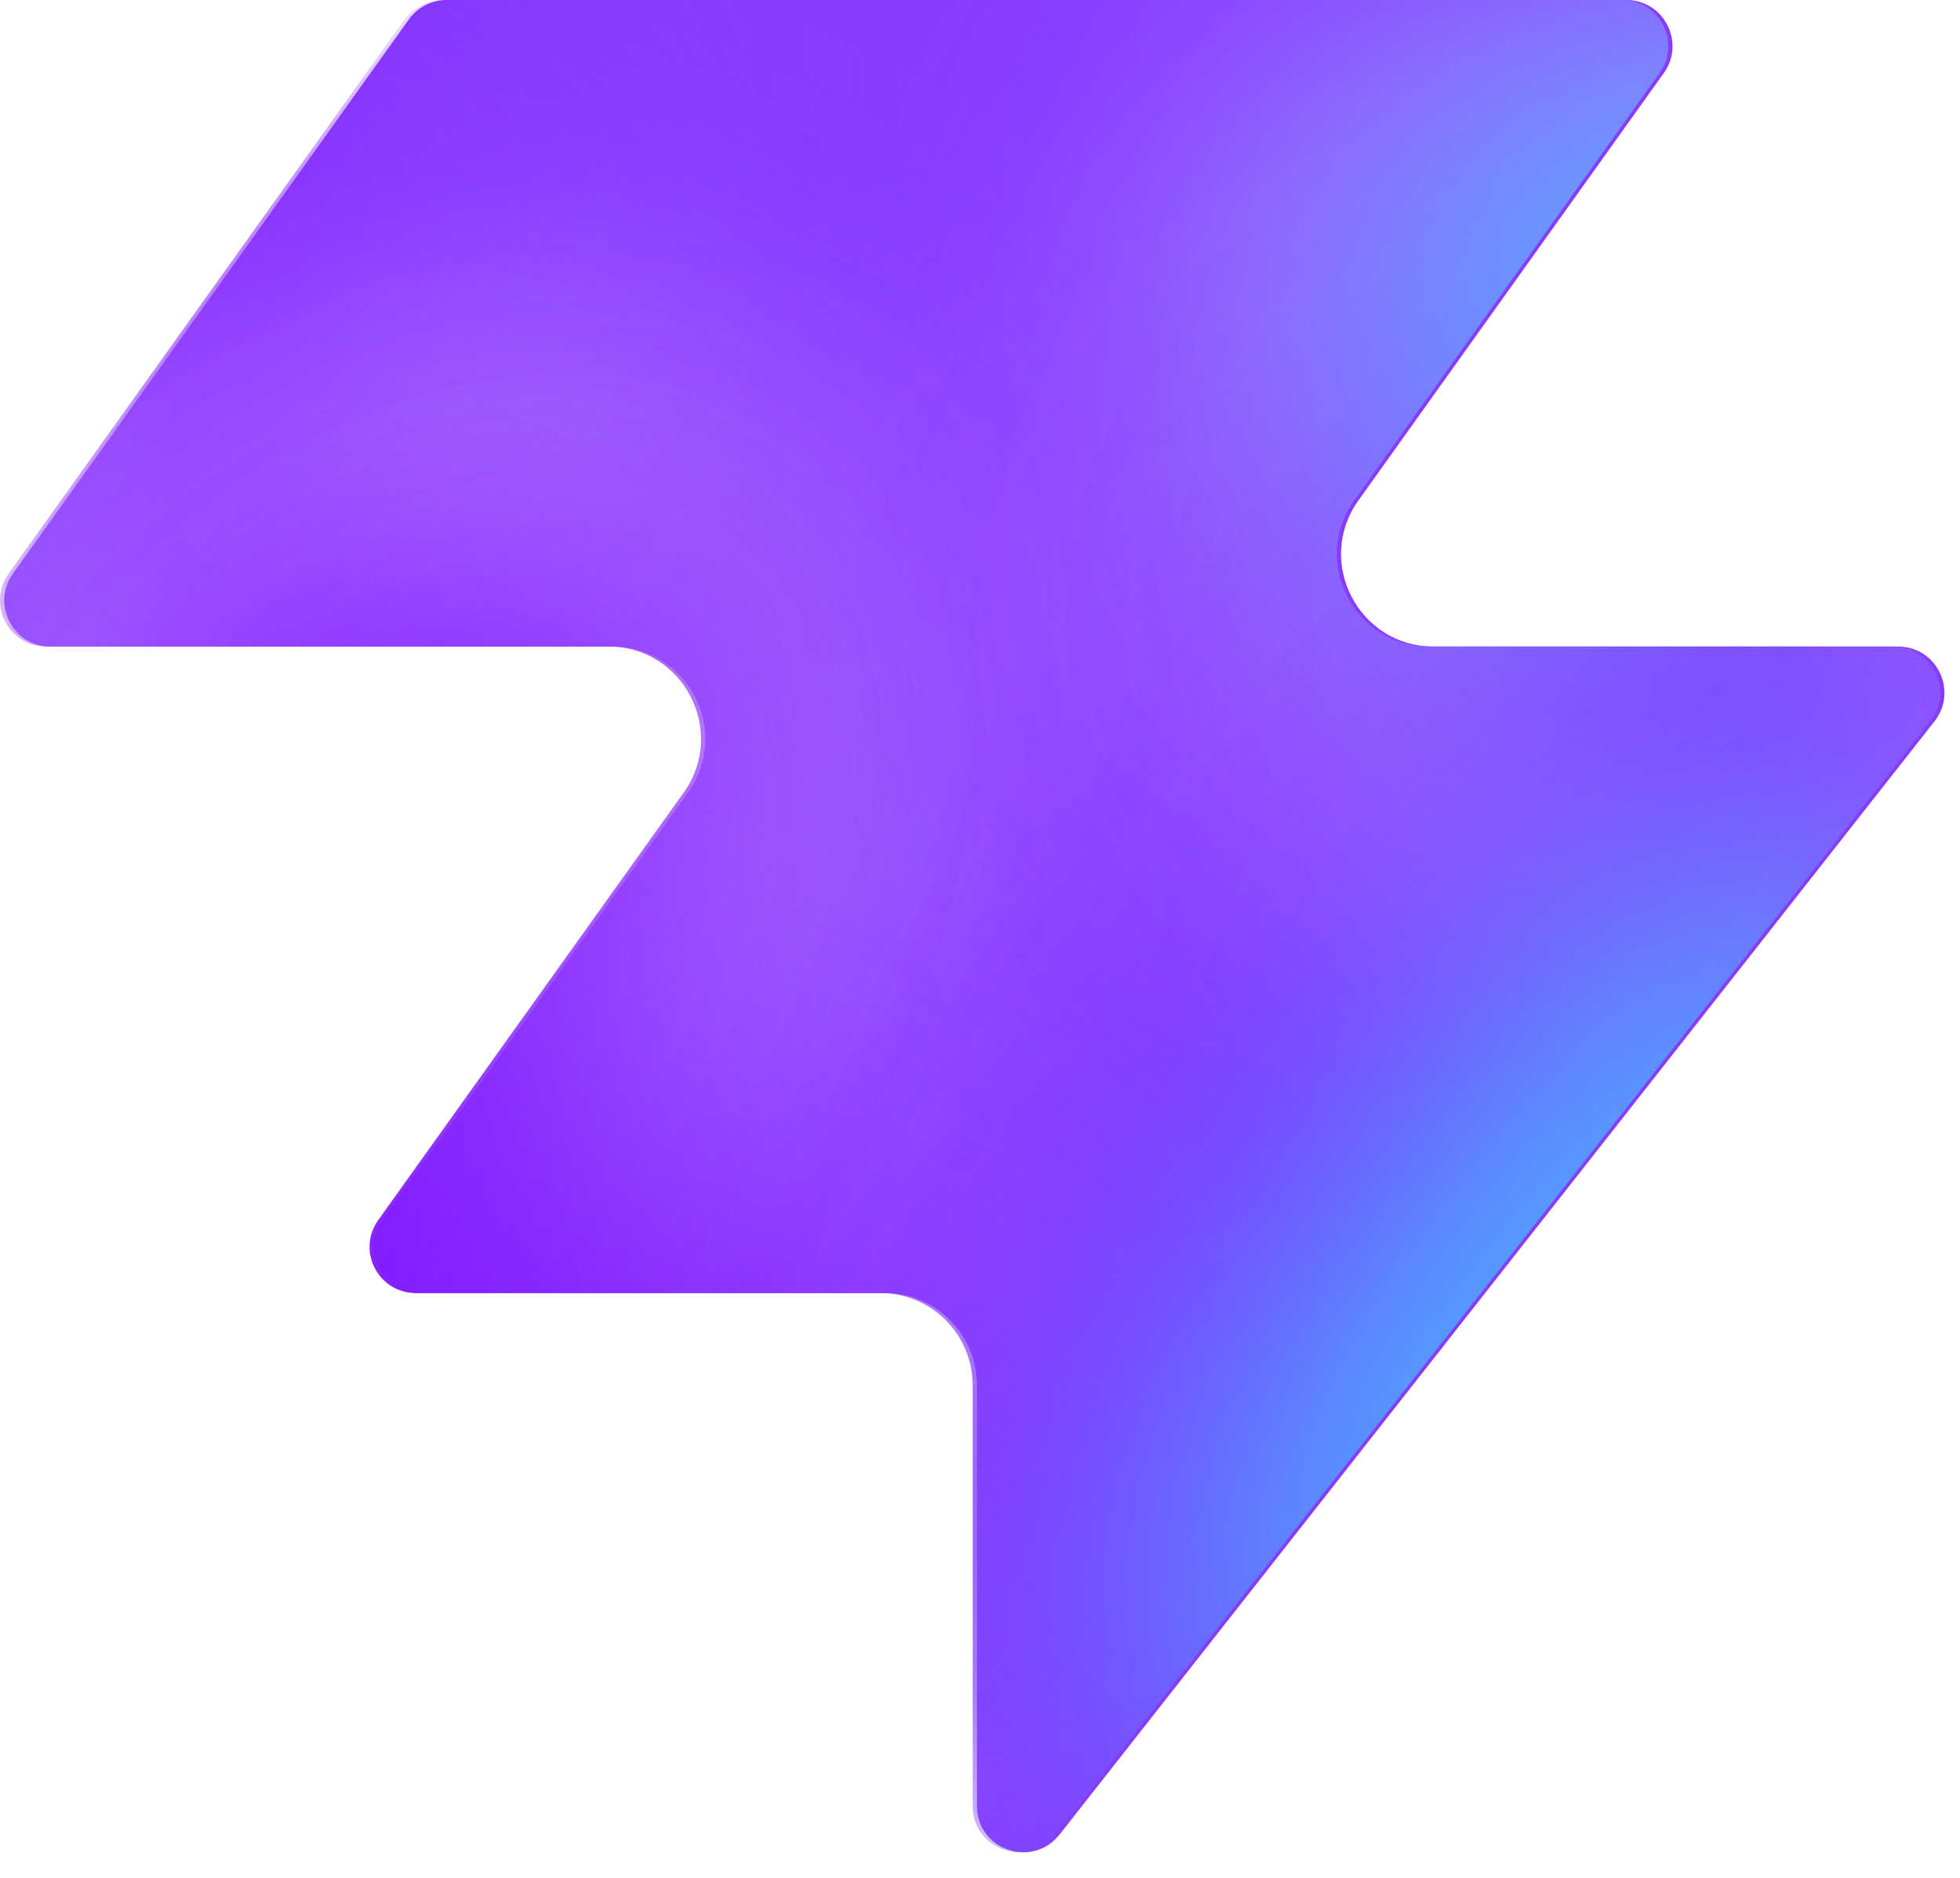
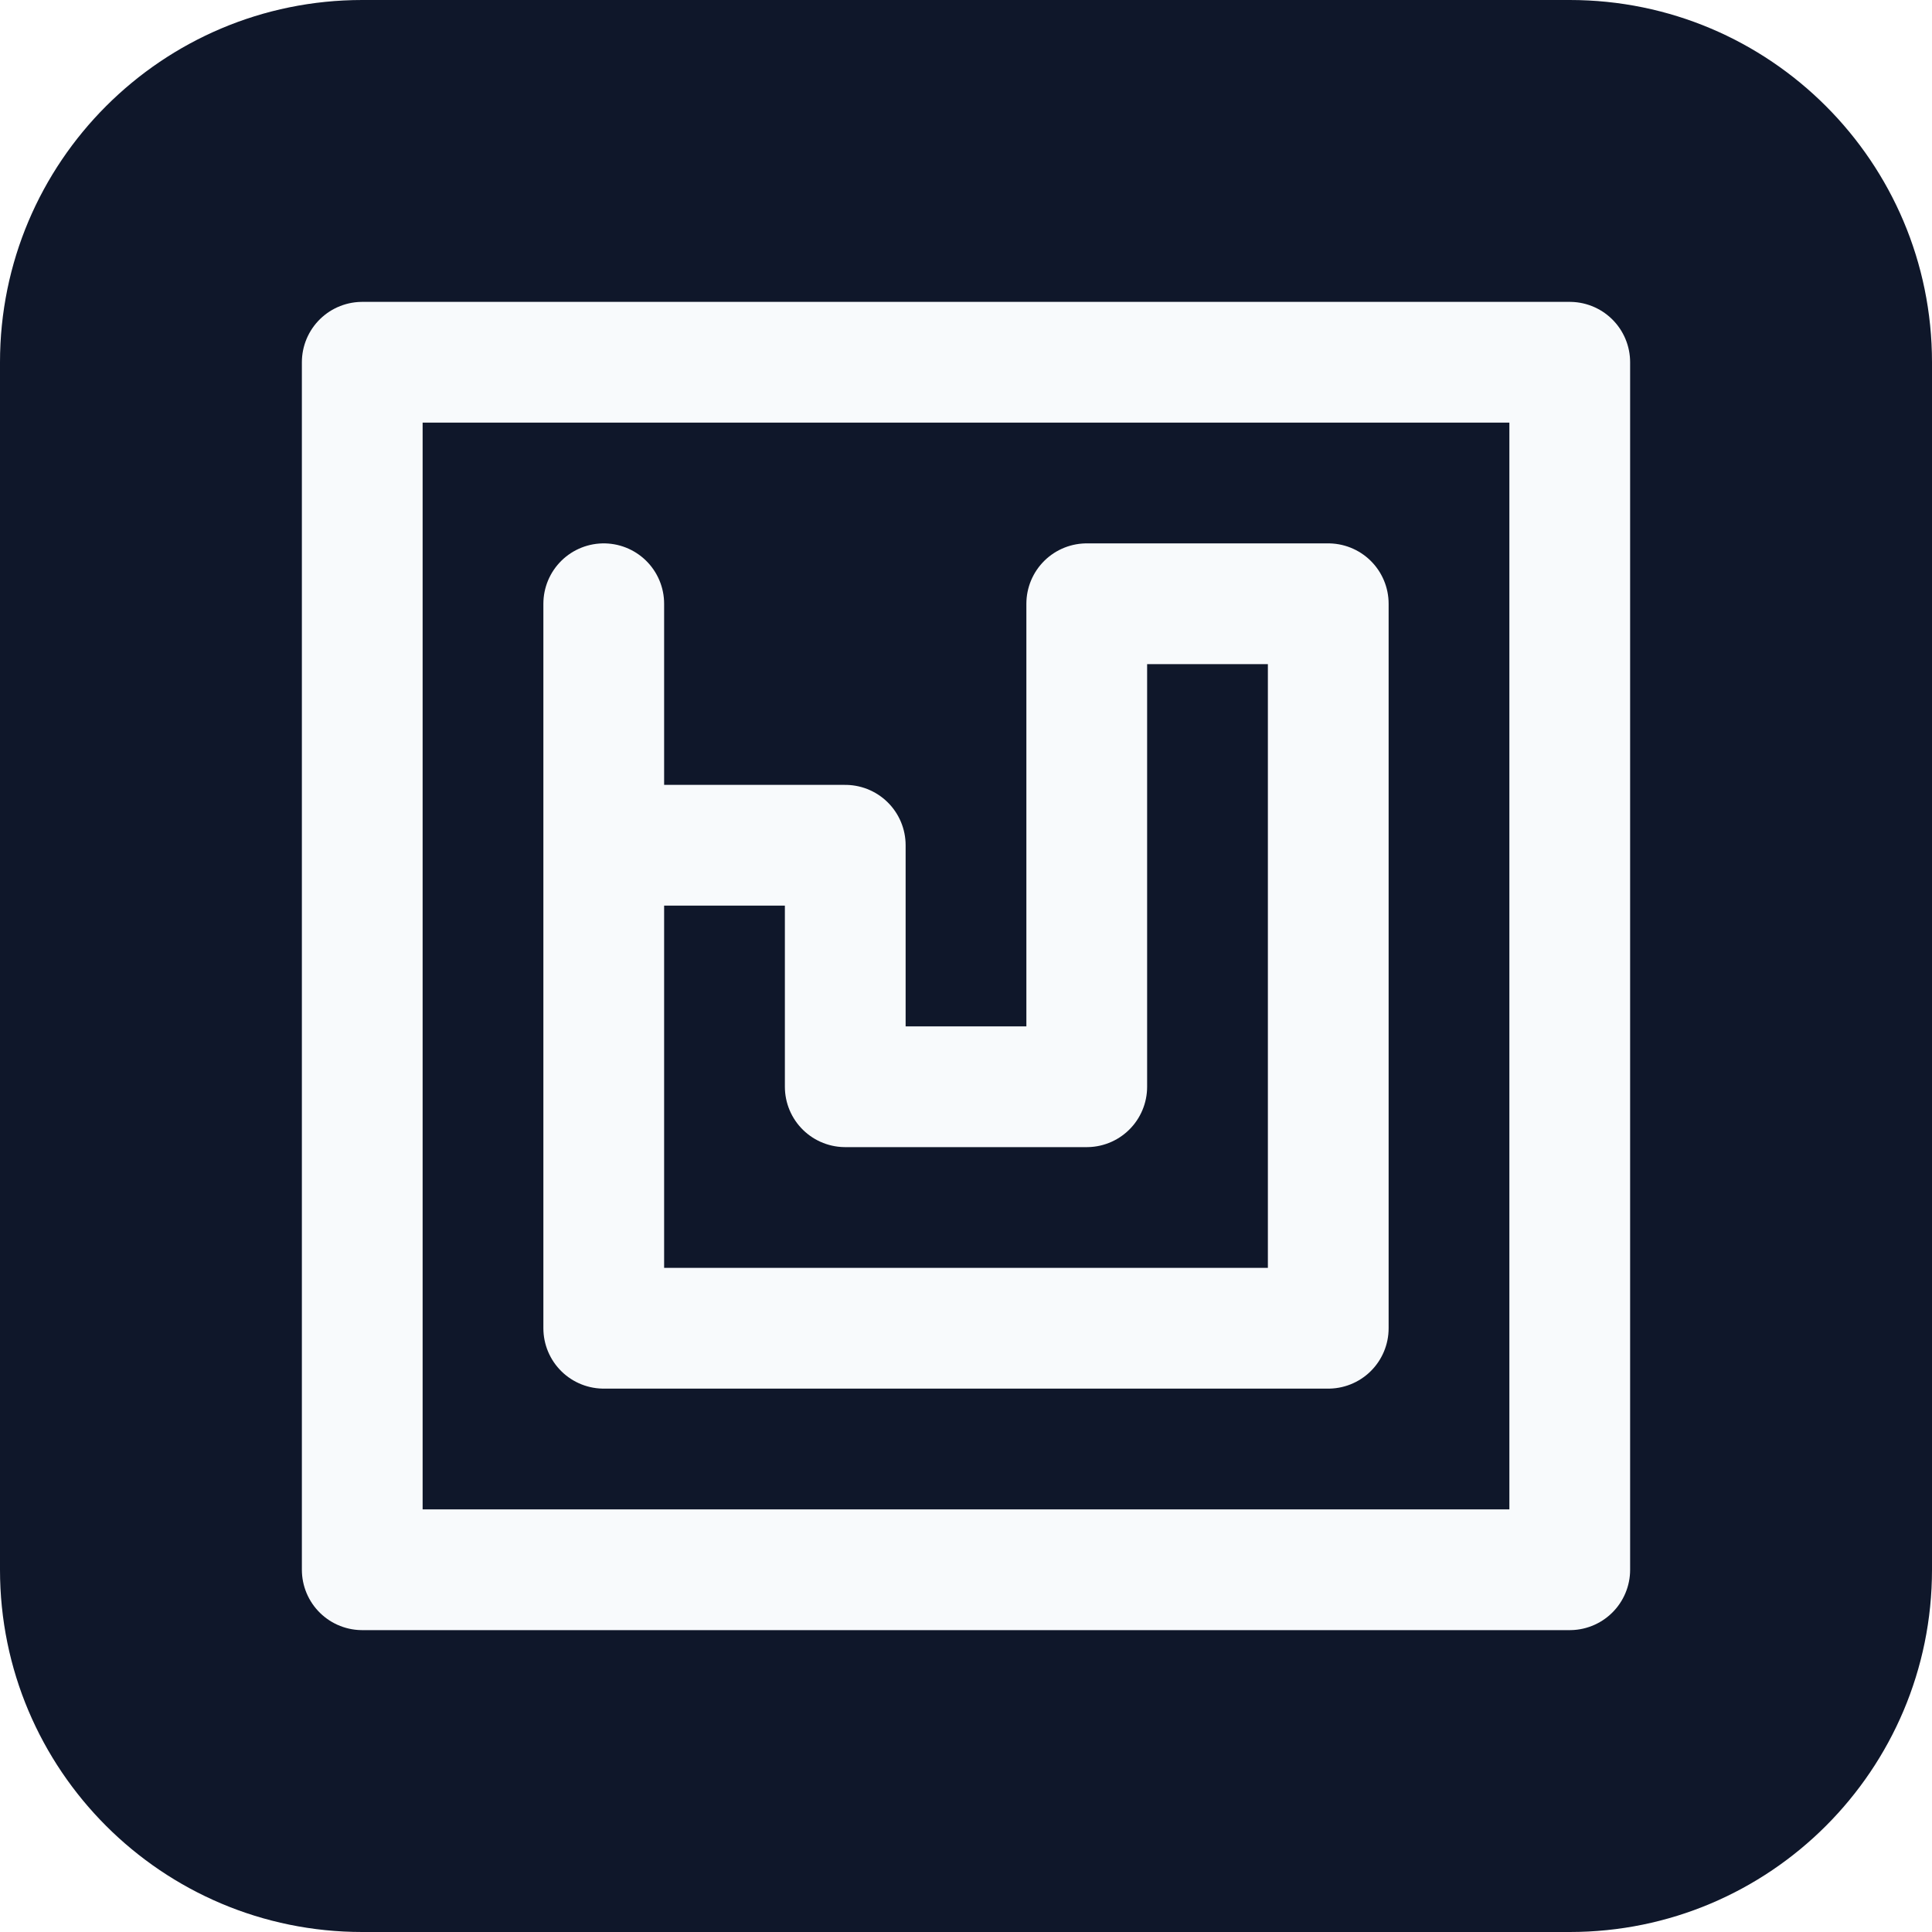
- <svg xmlns="http://www.w3.org/2000/svg" width="48" height="46" fill="none" viewBox="0 0 48 46">
-   <path fill="#863bff" d="M25.946 44.938c-.664.845-2.021.375-2.021-.698V33.937a2.26 2.26 0 0 0-2.262-2.262H10.287c-.92 0-1.456-1.04-.92-1.788l7.48-10.471c1.07-1.497 0-3.578-1.842-3.578H1.237c-.92 0-1.456-1.04-.92-1.788L10.013.474c.214-.297.556-.474.92-.474h28.894c.92 0 1.456 1.04.92 1.788l-7.48 10.471c-1.07 1.498 0 3.579 1.842 3.579h11.377c.943 0 1.473 1.088.89 1.83L25.947 44.94z" style="fill:#863bff;fill:color(display-p3 .525 .23 1);fill-opacity:1" />
-   <mask id="a" width="48" height="46" x="0" y="0" maskUnits="userSpaceOnUse" style="mask-type:alpha">
-     <path fill="#000" d="M25.842 44.938c-.664.844-2.021.375-2.021-.698V33.937a2.26 2.26 0 0 0-2.262-2.262H10.183c-.92 0-1.456-1.04-.92-1.788l7.48-10.471c1.07-1.498 0-3.579-1.842-3.579H1.133c-.92 0-1.456-1.04-.92-1.787L9.91.473c.214-.297.556-.474.92-.474h28.894c.92 0 1.456 1.04.92 1.788l-7.48 10.471c-1.07 1.498 0 3.578 1.842 3.578h11.377c.943 0 1.473 1.088.89 1.832L25.843 44.94z" style="fill:#000;fill-opacity:1" />
-   </mask>
-   <g mask="url(#a)">
-     <g filter="url(#b)">
-       <ellipse cx="5.508" cy="14.704" fill="#ede6ff" rx="5.508" ry="14.704" style="fill:#ede6ff;fill:color(display-p3 .927 .903 1);fill-opacity:1" transform="matrix(.00324 1 1 -.00324 -4.47 31.516)" />
-     </g>
-     <g filter="url(#c)">
-       <ellipse cx="10.399" cy="29.851" fill="#ede6ff" rx="10.399" ry="29.851" style="fill:#ede6ff;fill:color(display-p3 .927 .903 1);fill-opacity:1" transform="matrix(.00324 1 1 -.00324 -39.328 7.883)" />
-     </g>
-     <g filter="url(#d)">
-       <ellipse cx="5.508" cy="30.487" fill="#7e14ff" rx="5.508" ry="30.487" style="fill:#7e14ff;fill:color(display-p3 .492 .077 1);fill-opacity:1" transform="rotate(89.814 -25.913 -14.639)scale(1 -1)" />
-     </g>
-     <g filter="url(#e)">
-       <ellipse cx="5.508" cy="30.599" fill="#7e14ff" rx="5.508" ry="30.599" style="fill:#7e14ff;fill:color(display-p3 .492 .077 1);fill-opacity:1" transform="rotate(89.814 -32.644 -3.334)scale(1 -1)" />
-     </g>
-     <g filter="url(#f)">
-       <ellipse cx="5.508" cy="30.599" fill="#7e14ff" rx="5.508" ry="30.599" style="fill:#7e14ff;fill:color(display-p3 .492 .077 1);fill-opacity:1" transform="matrix(.00324 1 1 -.00324 -34.34 30.47)" />
-     </g>
-     <g filter="url(#g)">
-       <ellipse cx="14.072" cy="22.078" fill="#ede6ff" rx="14.072" ry="22.078" style="fill:#ede6ff;fill:color(display-p3 .927 .903 1);fill-opacity:1" transform="rotate(93.35 24.506 48.493)scale(-1 1)" />
-     </g>
-     <g filter="url(#h)">
-       <ellipse cx="3.47" cy="21.501" fill="#7e14ff" rx="3.47" ry="21.501" style="fill:#7e14ff;fill:color(display-p3 .492 .077 1);fill-opacity:1" transform="rotate(89.009 28.708 47.59)scale(-1 1)" />
-     </g>
-     <g filter="url(#i)">
-       <ellipse cx="3.47" cy="21.501" fill="#7e14ff" rx="3.47" ry="21.501" style="fill:#7e14ff;fill:color(display-p3 .492 .077 1);fill-opacity:1" transform="rotate(89.009 28.708 47.59)scale(-1 1)" />
-     </g>
-     <g filter="url(#j)">
-       <ellipse cx=".387" cy="8.972" fill="#7e14ff" rx="4.407" ry="29.108" style="fill:#7e14ff;fill:color(display-p3 .492 .077 1);fill-opacity:1" transform="rotate(39.51 .387 8.972)" />
-     </g>
-     <g filter="url(#k)">
-       <ellipse cx="47.523" cy="-6.092" fill="#7e14ff" rx="4.407" ry="29.108" style="fill:#7e14ff;fill:color(display-p3 .492 .077 1);fill-opacity:1" transform="rotate(37.892 47.523 -6.092)" />
-     </g>
-     <g filter="url(#l)">
-       <ellipse cx="41.412" cy="6.333" fill="#47bfff" rx="5.971" ry="9.665" style="fill:#47bfff;fill:color(display-p3 .28 .748 1);fill-opacity:1" transform="rotate(37.892 41.412 6.333)" />
-     </g>
-     <g filter="url(#m)">
-       <ellipse cx="-1.879" cy="38.332" fill="#7e14ff" rx="4.407" ry="29.108" style="fill:#7e14ff;fill:color(display-p3 .492 .077 1);fill-opacity:1" transform="rotate(37.892 -1.88 38.332)" />
-     </g>
-     <g filter="url(#n)">
-       <ellipse cx="-1.879" cy="38.332" fill="#7e14ff" rx="4.407" ry="29.108" style="fill:#7e14ff;fill:color(display-p3 .492 .077 1);fill-opacity:1" transform="rotate(37.892 -1.88 38.332)" />
-     </g>
-     <g filter="url(#o)">
-       <ellipse cx="35.651" cy="29.907" fill="#7e14ff" rx="4.407" ry="29.108" style="fill:#7e14ff;fill:color(display-p3 .492 .077 1);fill-opacity:1" transform="rotate(37.892 35.651 29.907)" />
-     </g>
-     <g filter="url(#p)">
-       <ellipse cx="38.418" cy="32.4" fill="#47bfff" rx="5.971" ry="15.297" style="fill:#47bfff;fill:color(display-p3 .28 .748 1);fill-opacity:1" transform="rotate(37.892 38.418 32.4)" />
-     </g>
-   </g>
-   <defs>
-     <filter id="b" width="60.045" height="41.654" x="-19.77" y="16.149" color-interpolation-filters="sRGB" filterUnits="userSpaceOnUse">
-       <feFlood flood-opacity="0" result="BackgroundImageFix" />
-       <feBlend in="SourceGraphic" in2="BackgroundImageFix" result="shape" />
-       <feGaussianBlur result="effect1_foregroundBlur_2002_17158" stdDeviation="7.659" />
-     </filter>
-     <filter id="c" width="90.34" height="51.437" x="-54.613" y="-7.533" color-interpolation-filters="sRGB" filterUnits="userSpaceOnUse">
-       <feFlood flood-opacity="0" result="BackgroundImageFix" />
-       <feBlend in="SourceGraphic" in2="BackgroundImageFix" result="shape" />
-       <feGaussianBlur result="effect1_foregroundBlur_2002_17158" stdDeviation="7.659" />
-     </filter>
-     <filter id="d" width="79.355" height="29.4" x="-49.64" y="2.03" color-interpolation-filters="sRGB" filterUnits="userSpaceOnUse">
-       <feFlood flood-opacity="0" result="BackgroundImageFix" />
-       <feBlend in="SourceGraphic" in2="BackgroundImageFix" result="shape" />
-       <feGaussianBlur result="effect1_foregroundBlur_2002_17158" stdDeviation="4.596" />
-     </filter>
-     <filter id="e" width="79.579" height="29.4" x="-45.045" y="20.029" color-interpolation-filters="sRGB" filterUnits="userSpaceOnUse">
-       <feFlood flood-opacity="0" result="BackgroundImageFix" />
-       <feBlend in="SourceGraphic" in2="BackgroundImageFix" result="shape" />
-       <feGaussianBlur result="effect1_foregroundBlur_2002_17158" stdDeviation="4.596" />
-     </filter>
-     <filter id="f" width="79.579" height="29.4" x="-43.513" y="21.178" color-interpolation-filters="sRGB" filterUnits="userSpaceOnUse">
-       <feFlood flood-opacity="0" result="BackgroundImageFix" />
-       <feBlend in="SourceGraphic" in2="BackgroundImageFix" result="shape" />
-       <feGaussianBlur result="effect1_foregroundBlur_2002_17158" stdDeviation="4.596" />
-     </filter>
-     <filter id="g" width="74.749" height="58.852" x="15.756" y="-17.901" color-interpolation-filters="sRGB" filterUnits="userSpaceOnUse">
-       <feFlood flood-opacity="0" result="BackgroundImageFix" />
-       <feBlend in="SourceGraphic" in2="BackgroundImageFix" result="shape" />
-       <feGaussianBlur result="effect1_foregroundBlur_2002_17158" stdDeviation="7.659" />
-     </filter>
-     <filter id="h" width="61.377" height="25.362" x="23.548" y="2.284" color-interpolation-filters="sRGB" filterUnits="userSpaceOnUse">
-       <feFlood flood-opacity="0" result="BackgroundImageFix" />
-       <feBlend in="SourceGraphic" in2="BackgroundImageFix" result="shape" />
-       <feGaussianBlur result="effect1_foregroundBlur_2002_17158" stdDeviation="4.596" />
-     </filter>
-     <filter id="i" width="61.377" height="25.362" x="23.548" y="2.284" color-interpolation-filters="sRGB" filterUnits="userSpaceOnUse">
-       <feFlood flood-opacity="0" result="BackgroundImageFix" />
-       <feBlend in="SourceGraphic" in2="BackgroundImageFix" result="shape" />
-       <feGaussianBlur result="effect1_foregroundBlur_2002_17158" stdDeviation="4.596" />
-     </filter>
-     <filter id="j" width="56.045" height="63.649" x="-27.636" y="-22.853" color-interpolation-filters="sRGB" filterUnits="userSpaceOnUse">
-       <feFlood flood-opacity="0" result="BackgroundImageFix" />
-       <feBlend in="SourceGraphic" in2="BackgroundImageFix" result="shape" />
-       <feGaussianBlur result="effect1_foregroundBlur_2002_17158" stdDeviation="4.596" />
-     </filter>
-     <filter id="k" width="54.814" height="64.646" x="20.116" y="-38.415" color-interpolation-filters="sRGB" filterUnits="userSpaceOnUse">
-       <feFlood flood-opacity="0" result="BackgroundImageFix" />
-       <feBlend in="SourceGraphic" in2="BackgroundImageFix" result="shape" />
-       <feGaussianBlur result="effect1_foregroundBlur_2002_17158" stdDeviation="4.596" />
-     </filter>
-     <filter id="l" width="33.541" height="35.313" x="24.641" y="-11.323" color-interpolation-filters="sRGB" filterUnits="userSpaceOnUse">
-       <feFlood flood-opacity="0" result="BackgroundImageFix" />
-       <feBlend in="SourceGraphic" in2="BackgroundImageFix" result="shape" />
-       <feGaussianBlur result="effect1_foregroundBlur_2002_17158" stdDeviation="4.596" />
-     </filter>
-     <filter id="m" width="54.814" height="64.646" x="-29.286" y="6.009" color-interpolation-filters="sRGB" filterUnits="userSpaceOnUse">
-       <feFlood flood-opacity="0" result="BackgroundImageFix" />
-       <feBlend in="SourceGraphic" in2="BackgroundImageFix" result="shape" />
-       <feGaussianBlur result="effect1_foregroundBlur_2002_17158" stdDeviation="4.596" />
-     </filter>
-     <filter id="n" width="54.814" height="64.646" x="-29.286" y="6.009" color-interpolation-filters="sRGB" filterUnits="userSpaceOnUse">
-       <feFlood flood-opacity="0" result="BackgroundImageFix" />
-       <feBlend in="SourceGraphic" in2="BackgroundImageFix" result="shape" />
-       <feGaussianBlur result="effect1_foregroundBlur_2002_17158" stdDeviation="4.596" />
-     </filter>
-     <filter id="o" width="54.814" height="64.646" x="8.244" y="-2.416" color-interpolation-filters="sRGB" filterUnits="userSpaceOnUse">
-       <feFlood flood-opacity="0" result="BackgroundImageFix" />
-       <feBlend in="SourceGraphic" in2="BackgroundImageFix" result="shape" />
-       <feGaussianBlur result="effect1_foregroundBlur_2002_17158" stdDeviation="4.596" />
-     </filter>
-     <filter id="p" width="39.409" height="43.623" x="18.713" y="10.588" color-interpolation-filters="sRGB" filterUnits="userSpaceOnUse">
-       <feFlood flood-opacity="0" result="BackgroundImageFix" />
-       <feBlend in="SourceGraphic" in2="BackgroundImageFix" result="shape" />
-       <feGaussianBlur result="effect1_foregroundBlur_2002_17158" stdDeviation="4.596" />
-     </filter>
-   </defs>
+ <svg xmlns="http://www.w3.org/2000/svg" viewBox="0 0 32 32" fill="none">
+   <rect width="32" height="32" rx="6" fill="#0f172a" />
+   <path d="M6 6h20v20H6V6Zm4 4v12h12V10h-4v8h-4v-4h-4Z" stroke="#f8fafc" stroke-width="2" stroke-linejoin="round" />
</svg>
